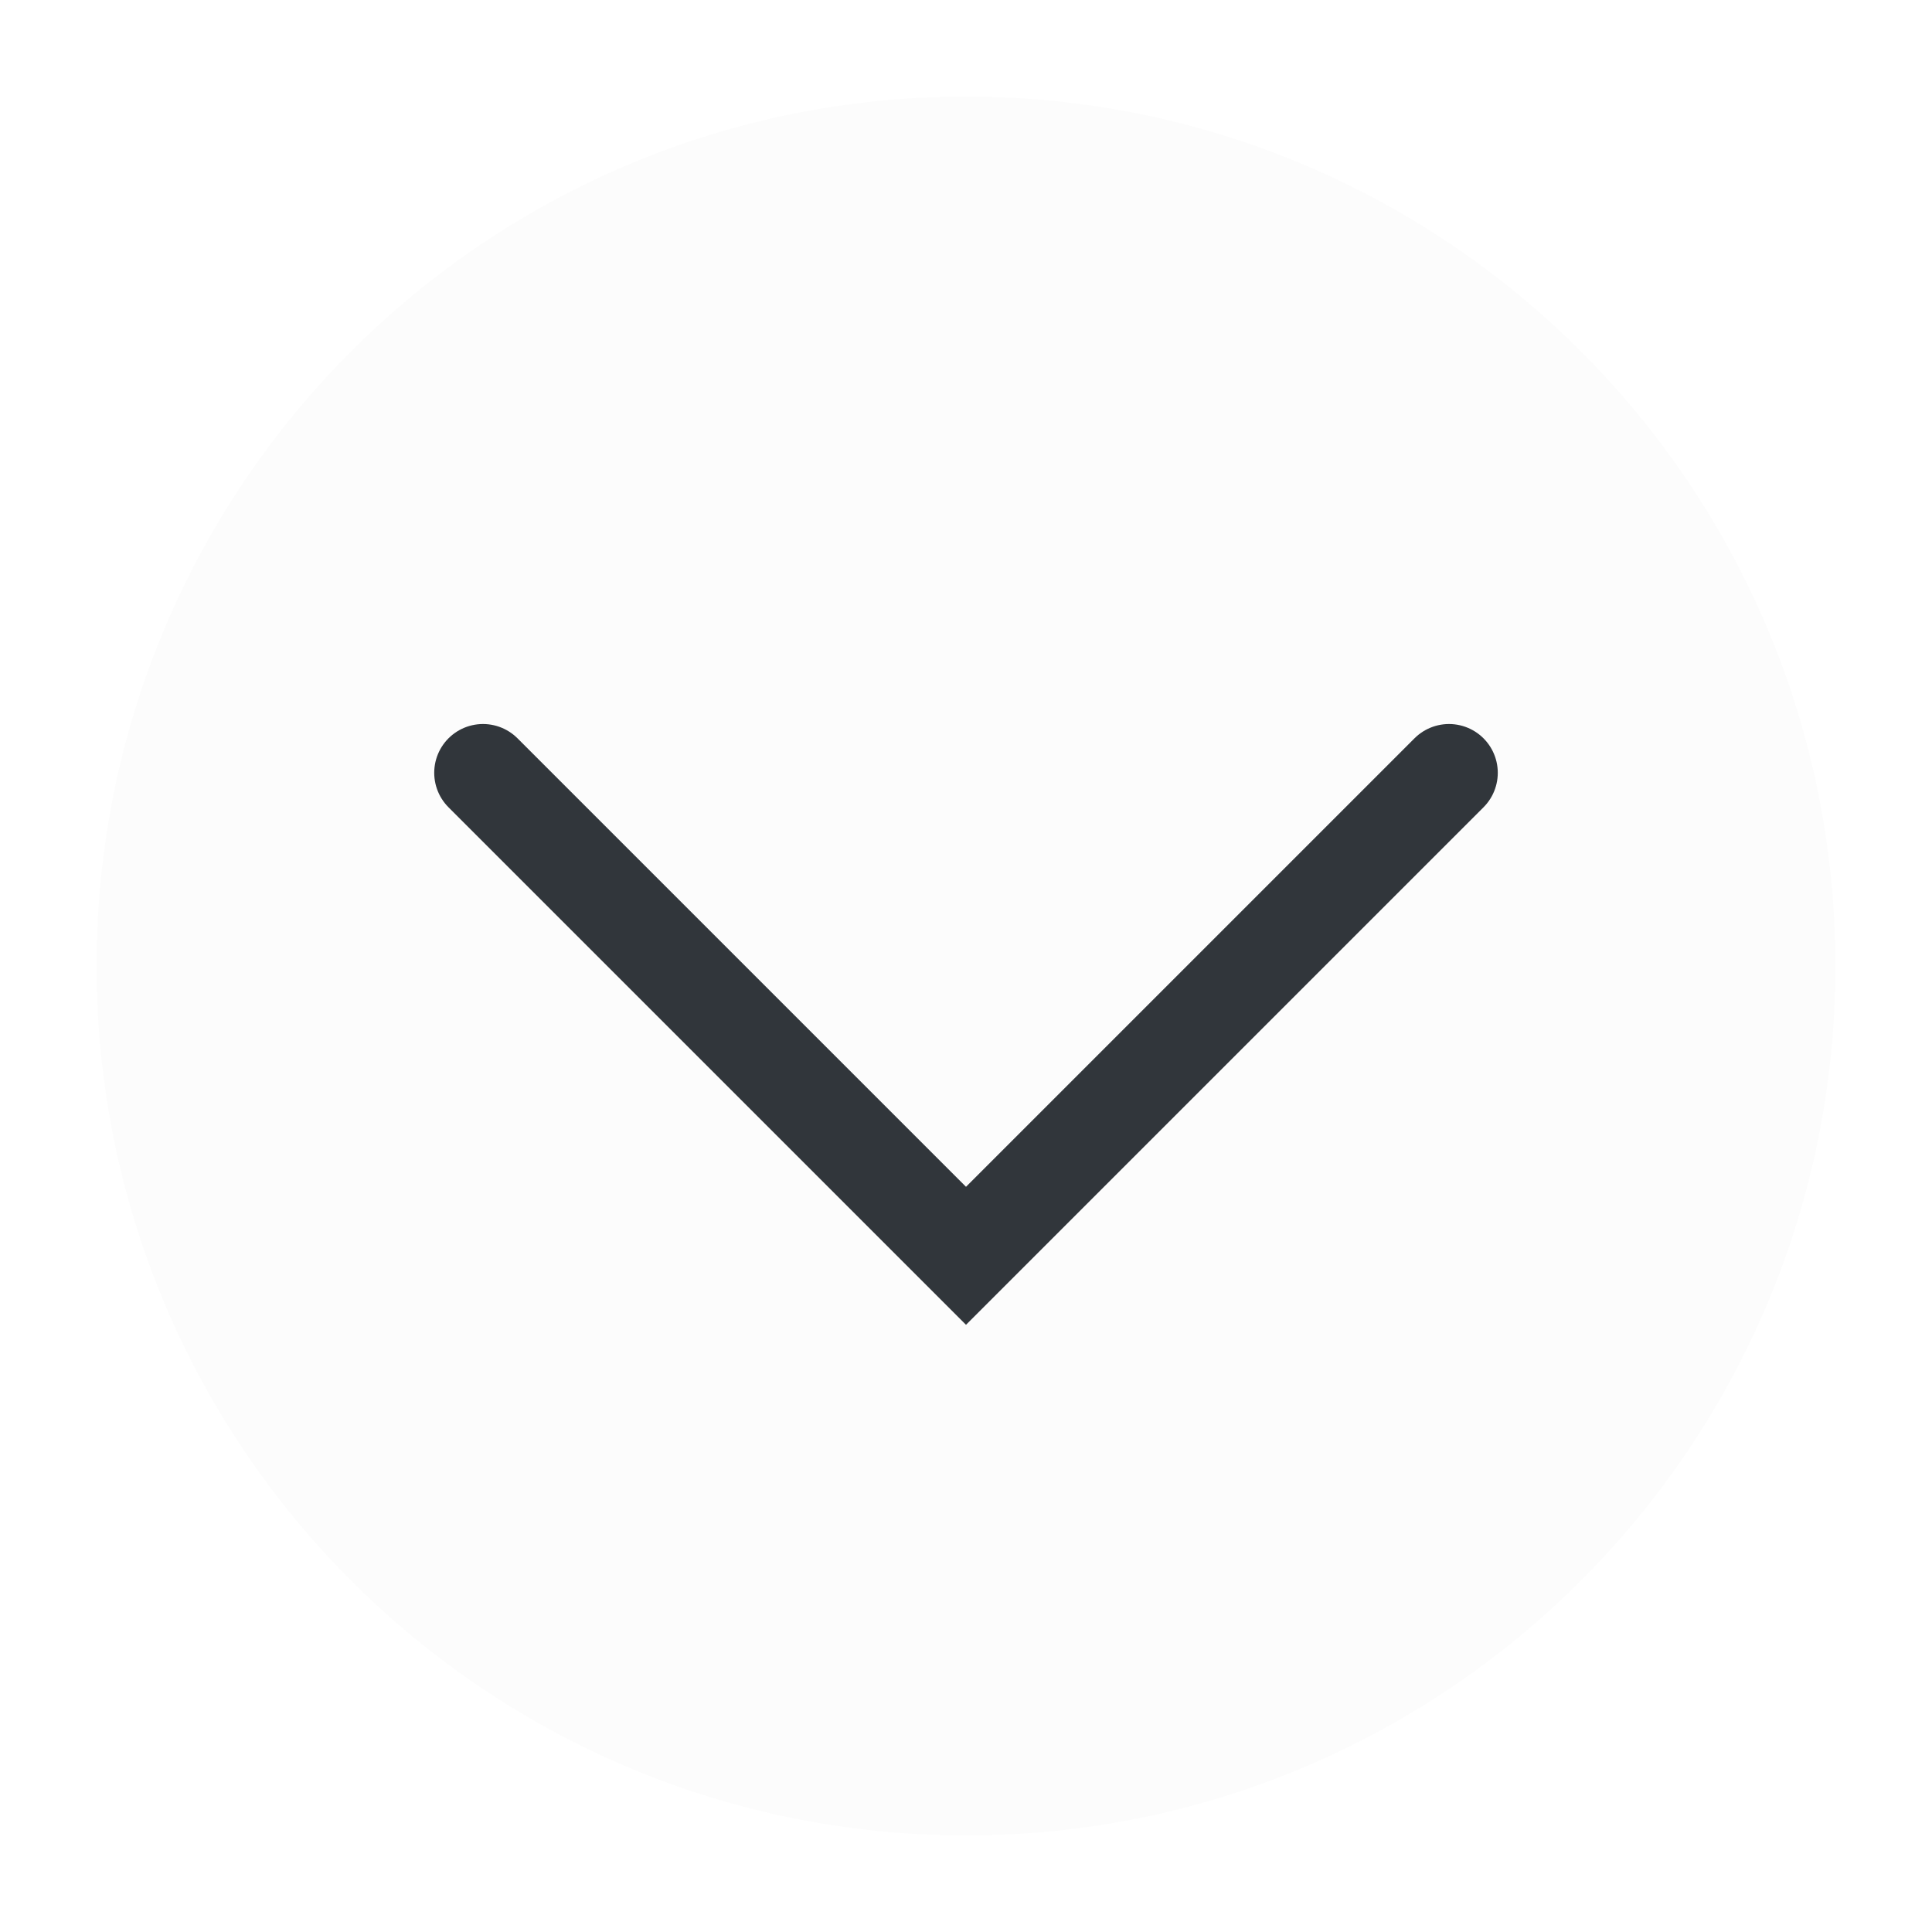
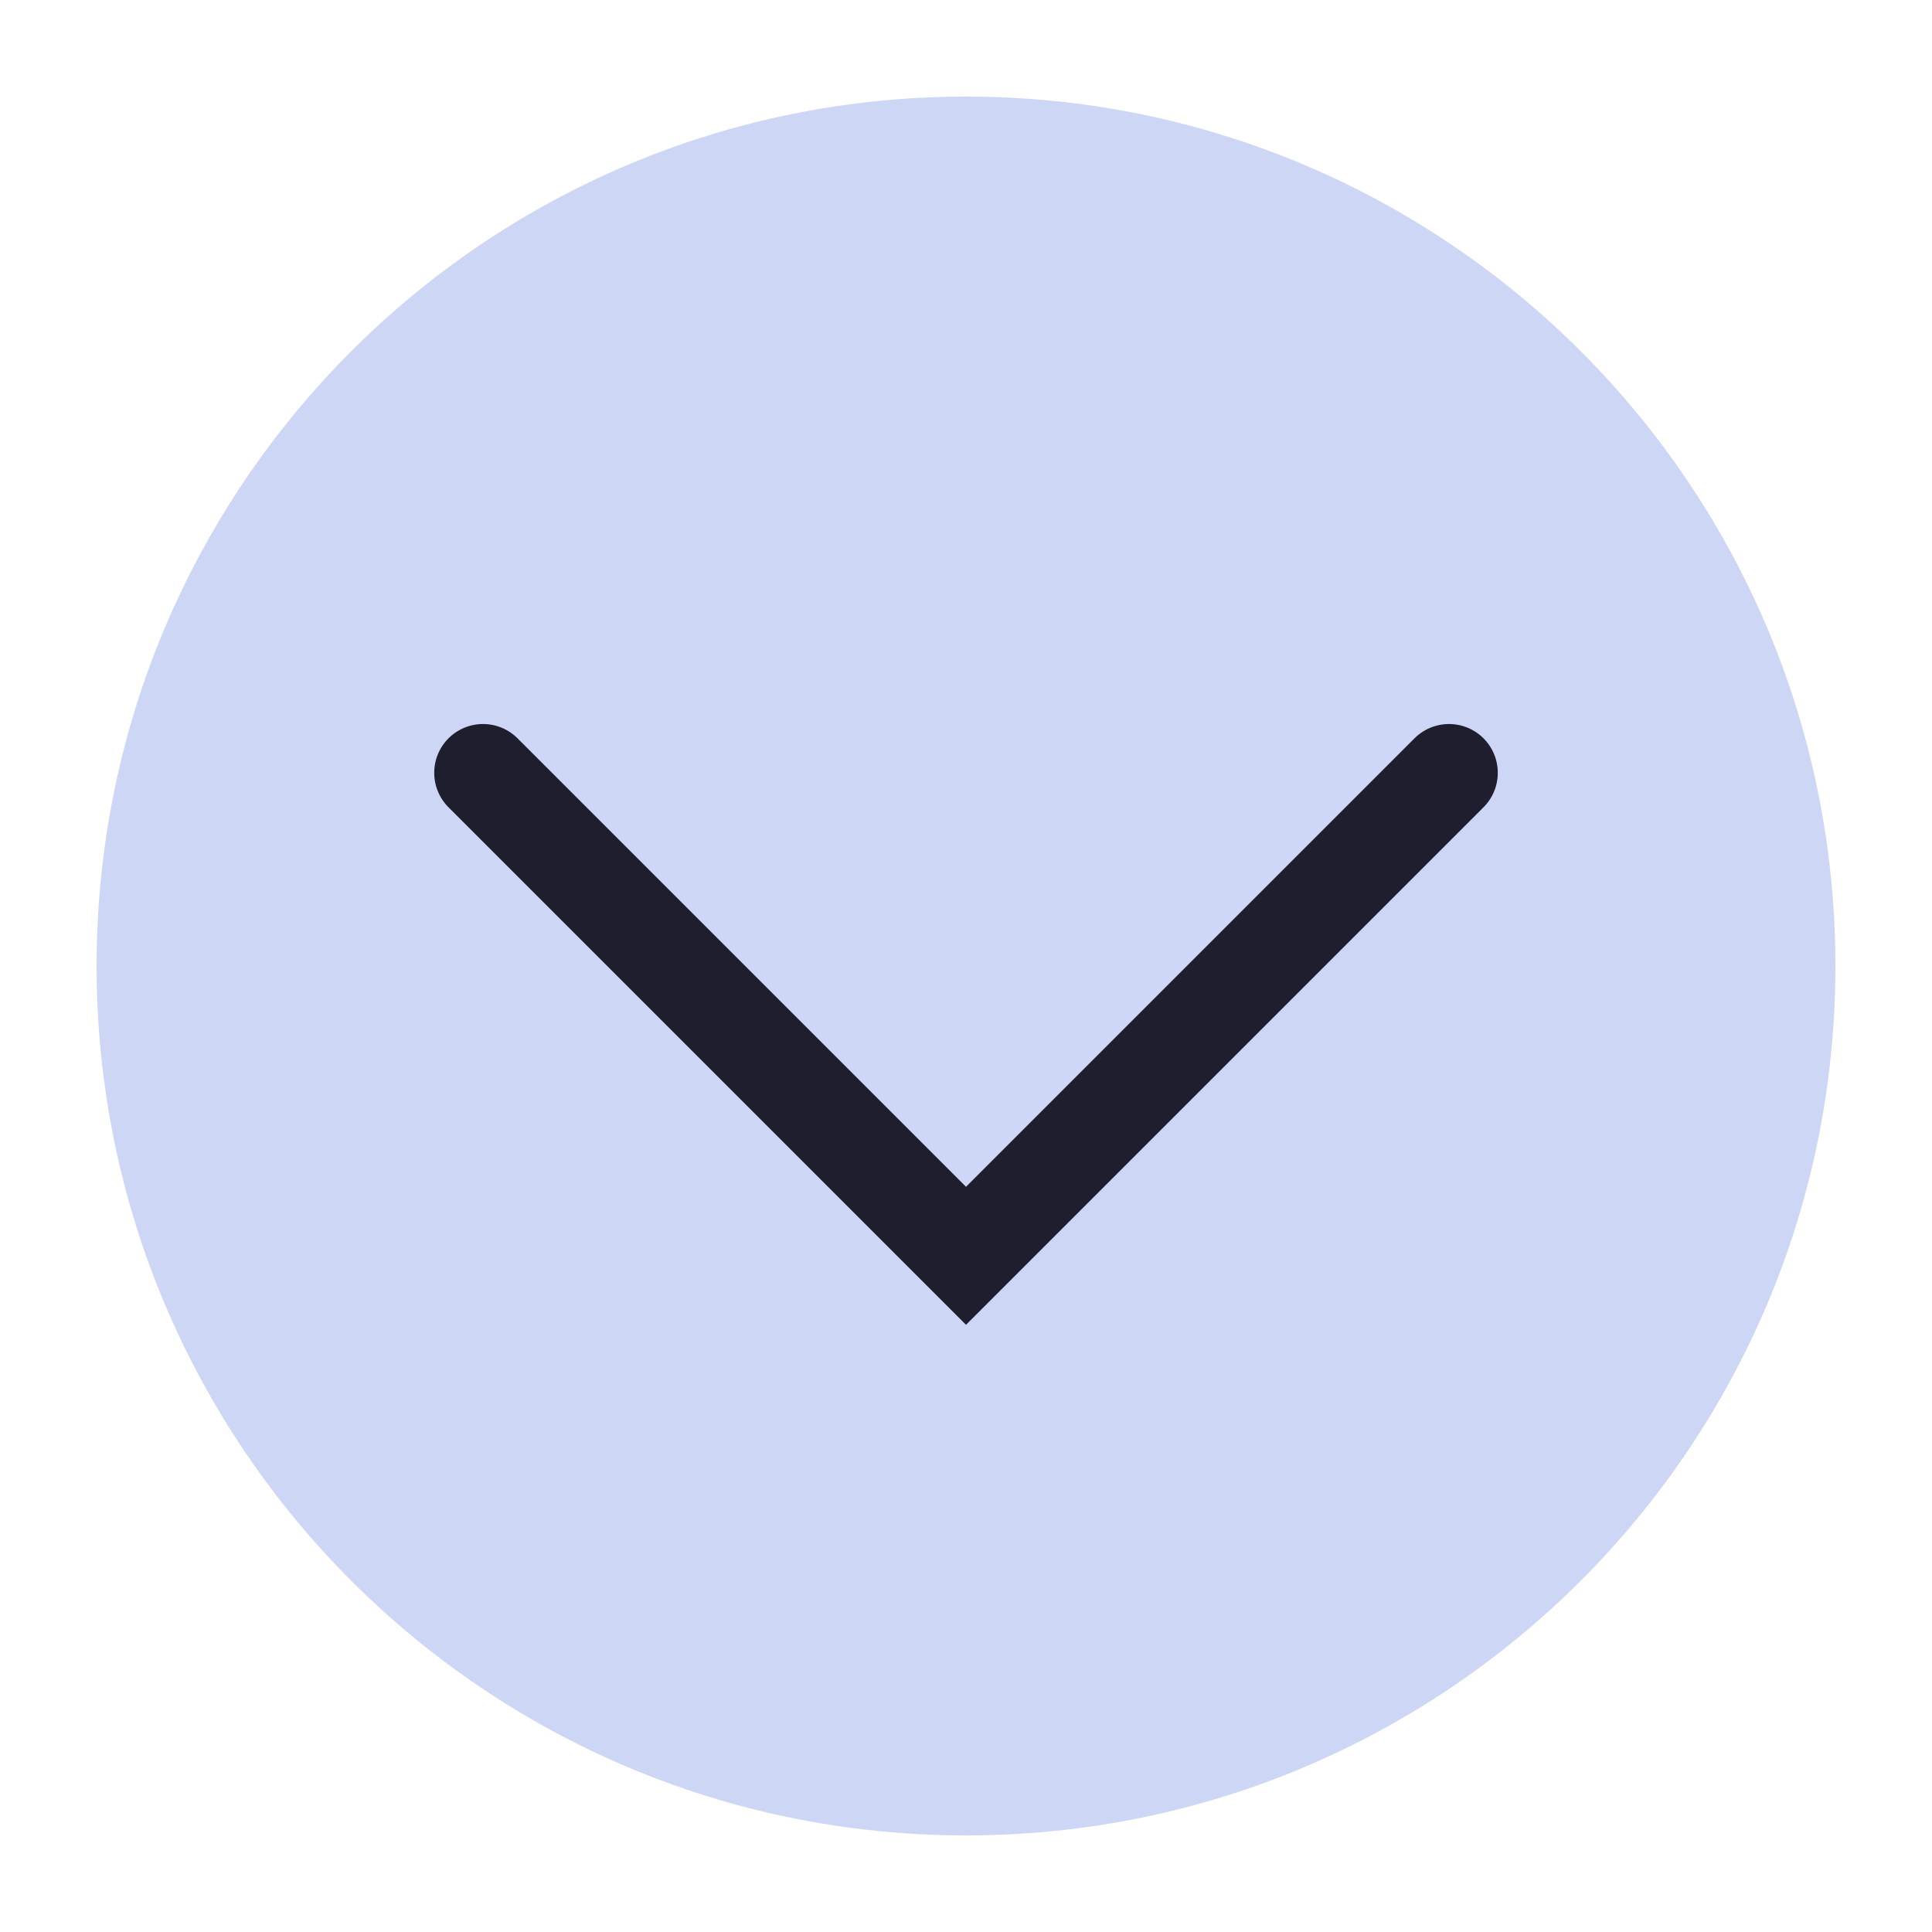
<svg xmlns="http://www.w3.org/2000/svg" viewBox="0 0 50 50" version="1.2" baseProfile="tiny">
  <defs>
</defs>
  <g fill="none" stroke="black" stroke-width="1" fill-rule="evenodd" stroke-linecap="square" stroke-linejoin="bevel">
-     <g fill="#fcfcfc" fill-opacity="1" stroke="none" transform="matrix(2.5,0,0,2.5,2.5,2.5)" font-family="Noto Sans" font-size="10" font-weight="400" font-style="normal">
+     <g fill="none" stroke="#000000" stroke-opacity="1" stroke-width="1" stroke-linecap="square" stroke-linejoin="bevel" transform="matrix(1,0,0,1,0,0)" font-family="Noto Sans" font-size="10" font-weight="400" font-style="normal">
+ </g>
+     <g fill="#cdd6f4" fill-opacity="1" stroke="none" transform="matrix(2.5,0,0,2.5,2.5,2.5)" font-family="Noto Sans" font-size="10" font-weight="400" font-style="normal">
      <circle cx="9" cy="9" r="9" />
    </g>
-     <g fill="none" stroke="#31363b" stroke-opacity="1" stroke-width="1.01" stroke-linecap="round" stroke-linejoin="miter" stroke-miterlimit="2" transform="matrix(2.5,0,0,2.5,2.5,2.5)" font-family="Noto Sans" font-size="10" font-weight="400" font-style="normal">
+     <g fill="none" stroke="#1e1e2e" stroke-opacity="1" stroke-width="1.01" stroke-linecap="round" stroke-linejoin="miter" stroke-miterlimit="2" transform="matrix(2.5,0,0,2.5,2.5,2.5)" font-family="Noto Sans" font-size="10" font-weight="400" font-style="normal">
      <polyline fill="none" vector-effect="none" points="4,7 9,12 14,7 " />
    </g>
    <g fill="none" stroke="#000000" stroke-opacity="1" stroke-width="1" stroke-linecap="square" stroke-linejoin="bevel" transform="matrix(1,0,0,1,0,0)" font-family="Noto Sans" font-size="10" font-weight="400" font-style="normal">
</g>
  </g>
</svg>
